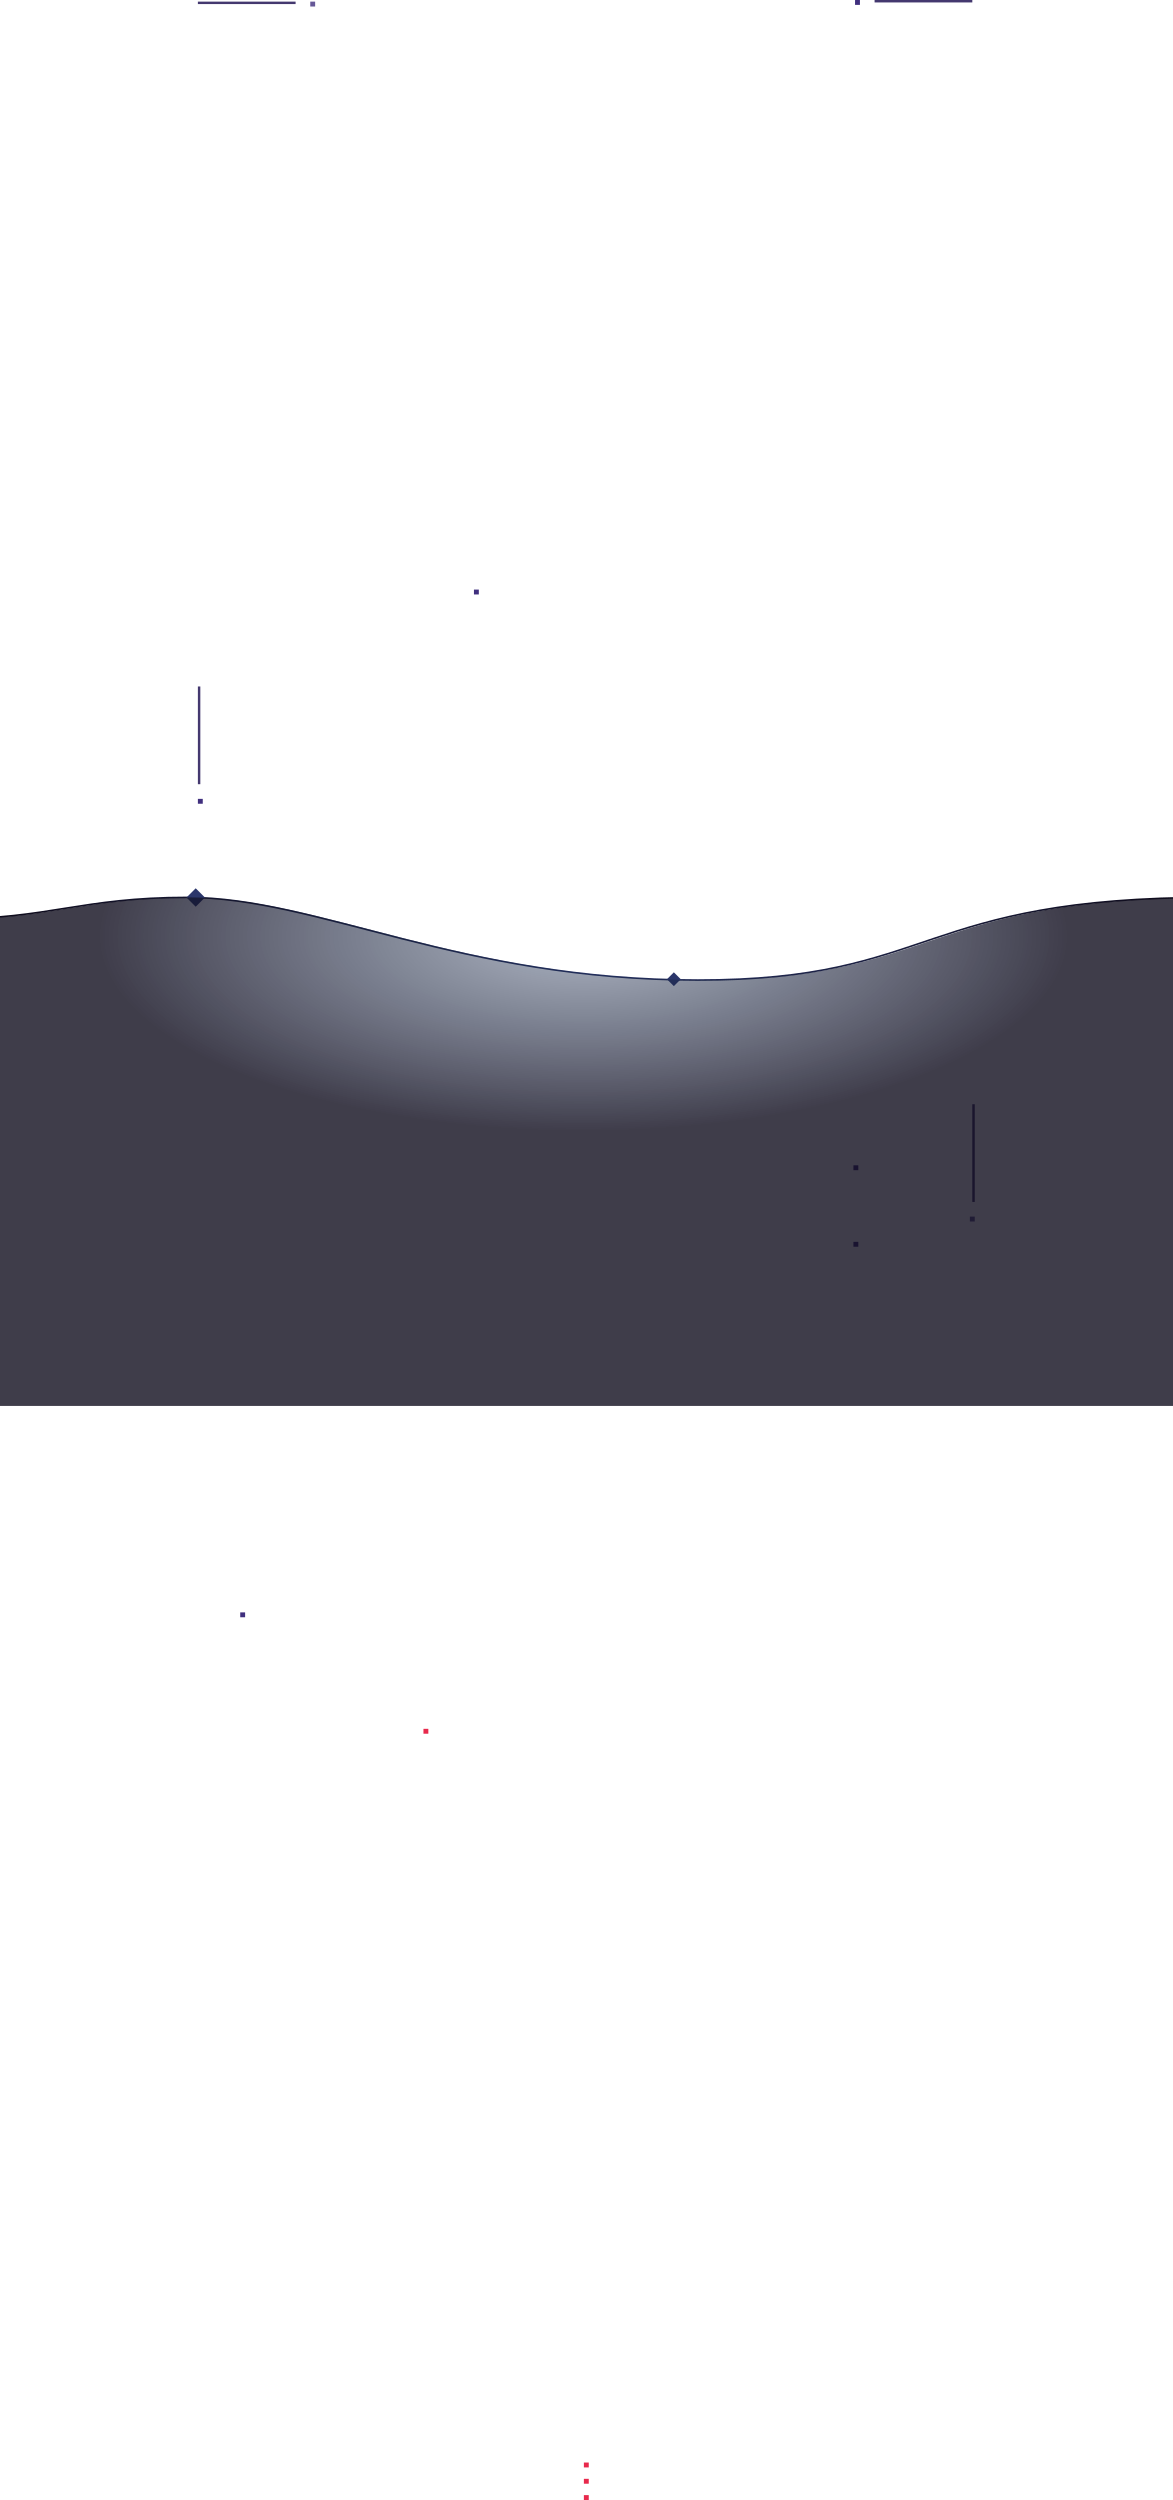
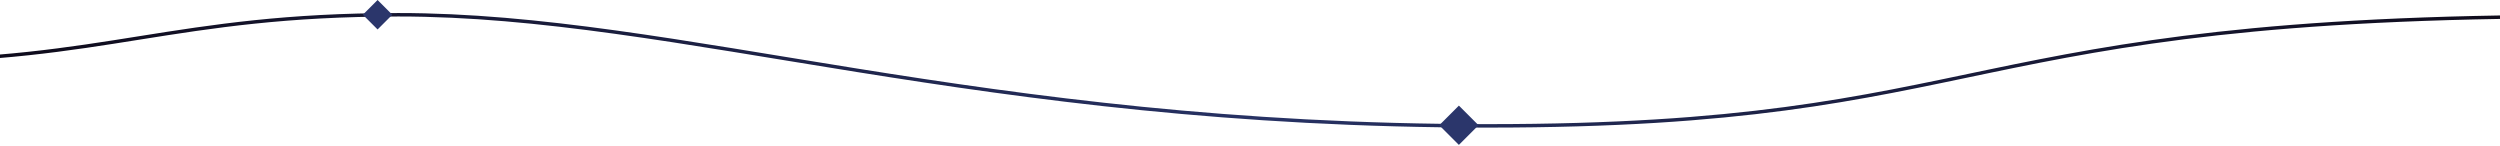
- <svg xmlns="http://www.w3.org/2000/svg" width="1440" height="3070" viewBox="0 0 1440 3070" fill="none">
-   <rect x="1191" y="1500" width="6" height="6" transform="rotate(-90 1191 1500)" fill="#402F7E" fill-opacity="0.8" />
-   <rect x="1048" y="1437" width="6" height="6" transform="rotate(-90 1048 1437)" fill="#402F7E" />
-   <rect x="1048" y="1531" width="6" height="6" transform="rotate(-90 1048 1531)" fill="#402F7E" />
-   <rect x="582" y="730" width="6" height="6" transform="rotate(-90 582 730)" fill="#402F7E" />
-   <rect x="243" y="987" width="6" height="6" transform="rotate(-90 243 987)" fill="#402F7E" />
-   <rect x="1194" y="1476" width="120" height="3" transform="rotate(-90 1194 1476)" fill="#302360" fill-opacity="0.9" />
-   <rect x="520" y="2129" width="6" height="6" transform="rotate(-90 520 2129)" fill="#E8294C" />
-   <rect x="295" y="1986" width="6" height="6" transform="rotate(-90 295 1986)" fill="#402F7E" />
-   <rect x="717" y="3030" width="6" height="6" transform="rotate(-90 717 3030)" fill="#E8294C" />
-   <rect x="717" y="3050" width="6" height="6" transform="rotate(-90 717 3050)" fill="#E8294C" />
-   <rect x="717" y="3070" width="6" height="6" transform="rotate(-90 717 3070)" fill="#E8294C" />
-   <rect x="1050" width="6" height="6" fill="#402F7E" />
-   <rect x="1074" width="120" height="3" fill="#302360" fill-opacity="0.9" />
-   <rect x="381" y="2" width="6" height="6" fill="#402F7E" fill-opacity="0.8" />
-   <rect x="243" y="2" width="120" height="3" fill="#302360" fill-opacity="0.9" />
-   <rect x="243" y="963" width="120" height="3" transform="rotate(-90 243 963)" fill="#302360" fill-opacity="0.9" />
-   <path d="M1489 1102C1123.5 1102 1150.5 1203.5 857 1203.5C563.5 1203.5 391 1102 229.5 1102C100 1102 60.5 1128.5 -64 1128.5" stroke="url(#paint0_radial)" stroke-width="2" />
-   <rect x="229" y="1102.14" width="16" height="16" transform="rotate(-45 229 1102.14)" fill="#2B366B" />
-   <rect x="819" y="1202.48" width="12" height="12" transform="rotate(-45 819 1202.48)" fill="#2B366B" />
-   <path d="M861 1203.5C1154.5 1203.5 1127.5 1102 1493 1102V1726.5H-60V1128.5C64.5 1128.5 104 1102 233.5 1102C395 1102 567.5 1203.5 861 1203.5Z" fill="url(#paint1_radial)" fill-opacity="0.8" />
+ <svg xmlns="http://www.w3.org/2000/svg" width="1440" height="84" viewBox="0 0 1440 84" fill="none">
+   <path d="M1489 9.5C1123.5 9.5 1150.5 72.5 857 72.5C563.5 72.5 391 8.5 229.5 8.5C100 8.5 60.5 35 -64 35" stroke="url(#paint0_radial)" stroke-width="2" />
+   <rect x="829" y="72.143" width="16" height="16" transform="rotate(-45 829 72.1426)" fill="#2B366B" />
+   <rect x="209" y="8.484" width="12" height="12" transform="rotate(-45 209 8.48438)" fill="#2B366B" />
  <defs>
-     <radialGradient id="paint0_radial" cx="0" cy="0" r="1" gradientUnits="userSpaceOnUse" gradientTransform="translate(727 1203.5) scale(703.5 27073.3)">
+     <radialGradient id="paint0_radial" cx="0" cy="0" r="1" gradientUnits="userSpaceOnUse" gradientTransform="translate(727 72.4989) scale(703.5 17070.9)">
      <stop stop-color="#273264" />
-       <stop offset="1" stop-color="#0F0C1D" />
-     </radialGradient>
-     <radialGradient id="paint1_radial" cx="0" cy="0" r="1" gradientUnits="userSpaceOnUse" gradientTransform="translate(716.5 1149.76) rotate(90) scale(239.402 595.342)">
-       <stop stop-color="#1C2F54" stop-opacity="0.45" />
      <stop offset="1" stop-color="#0F0C1D" />
    </radialGradient>
  </defs>
</svg>
